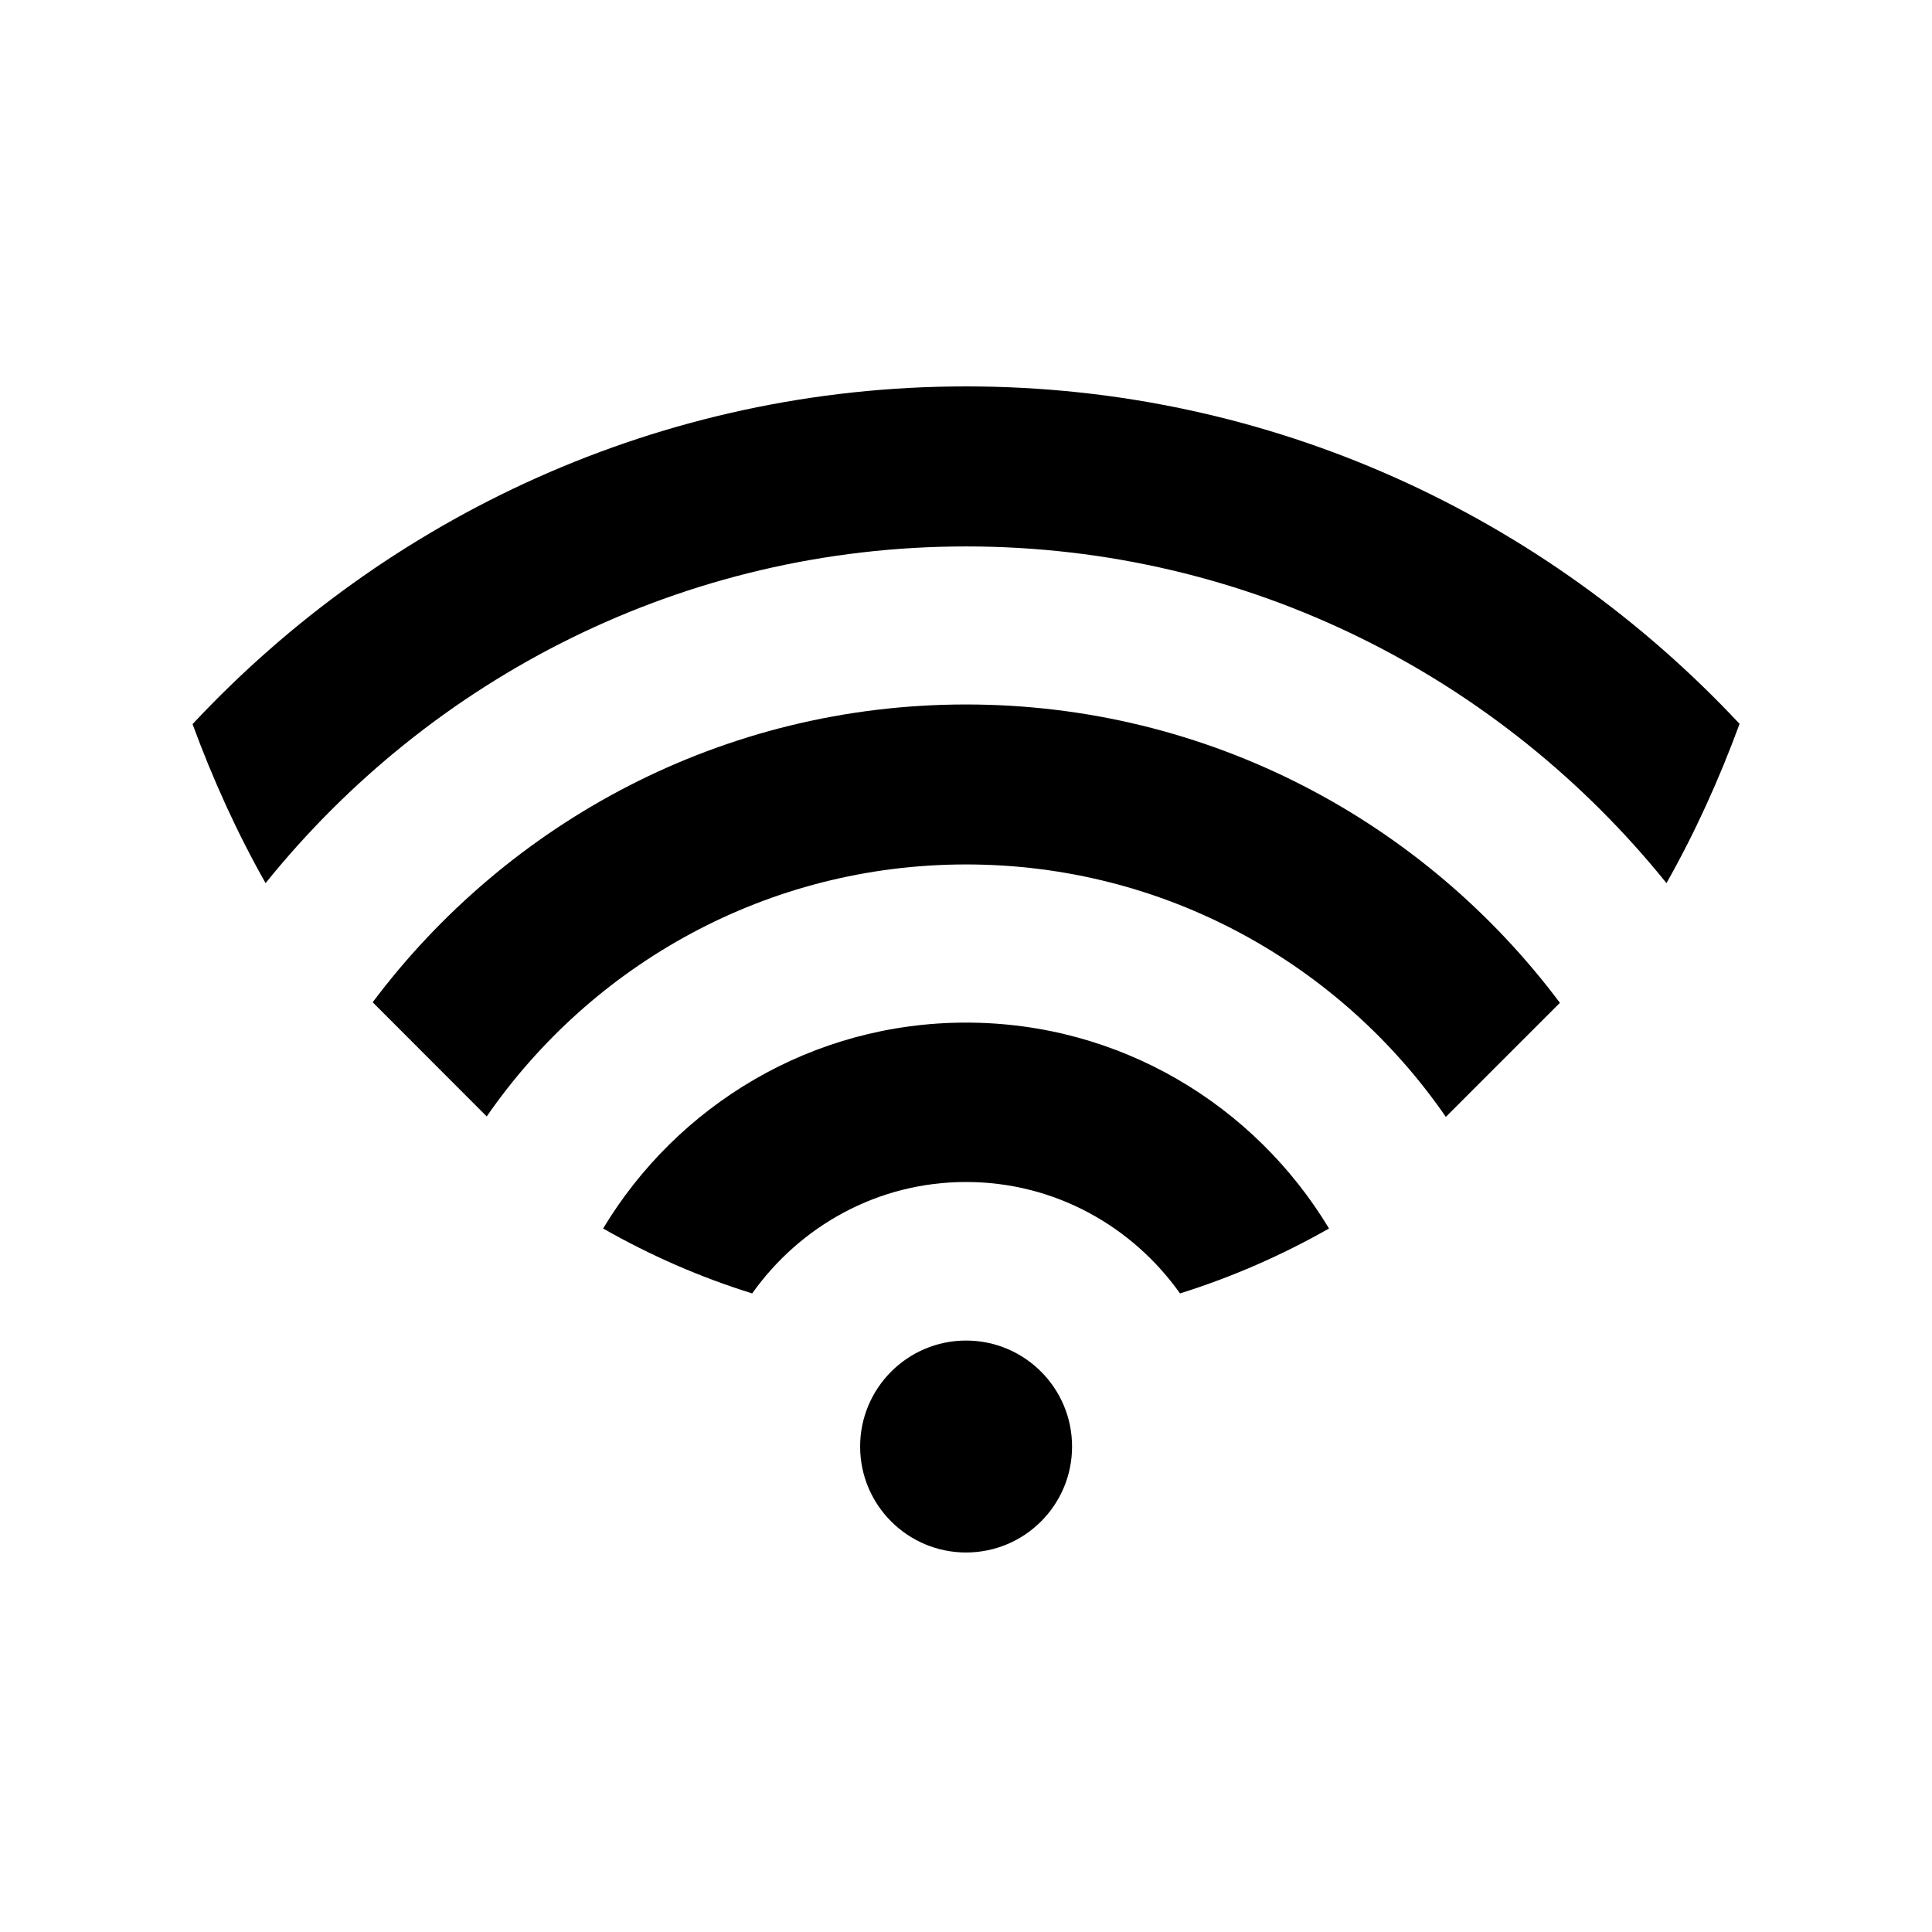
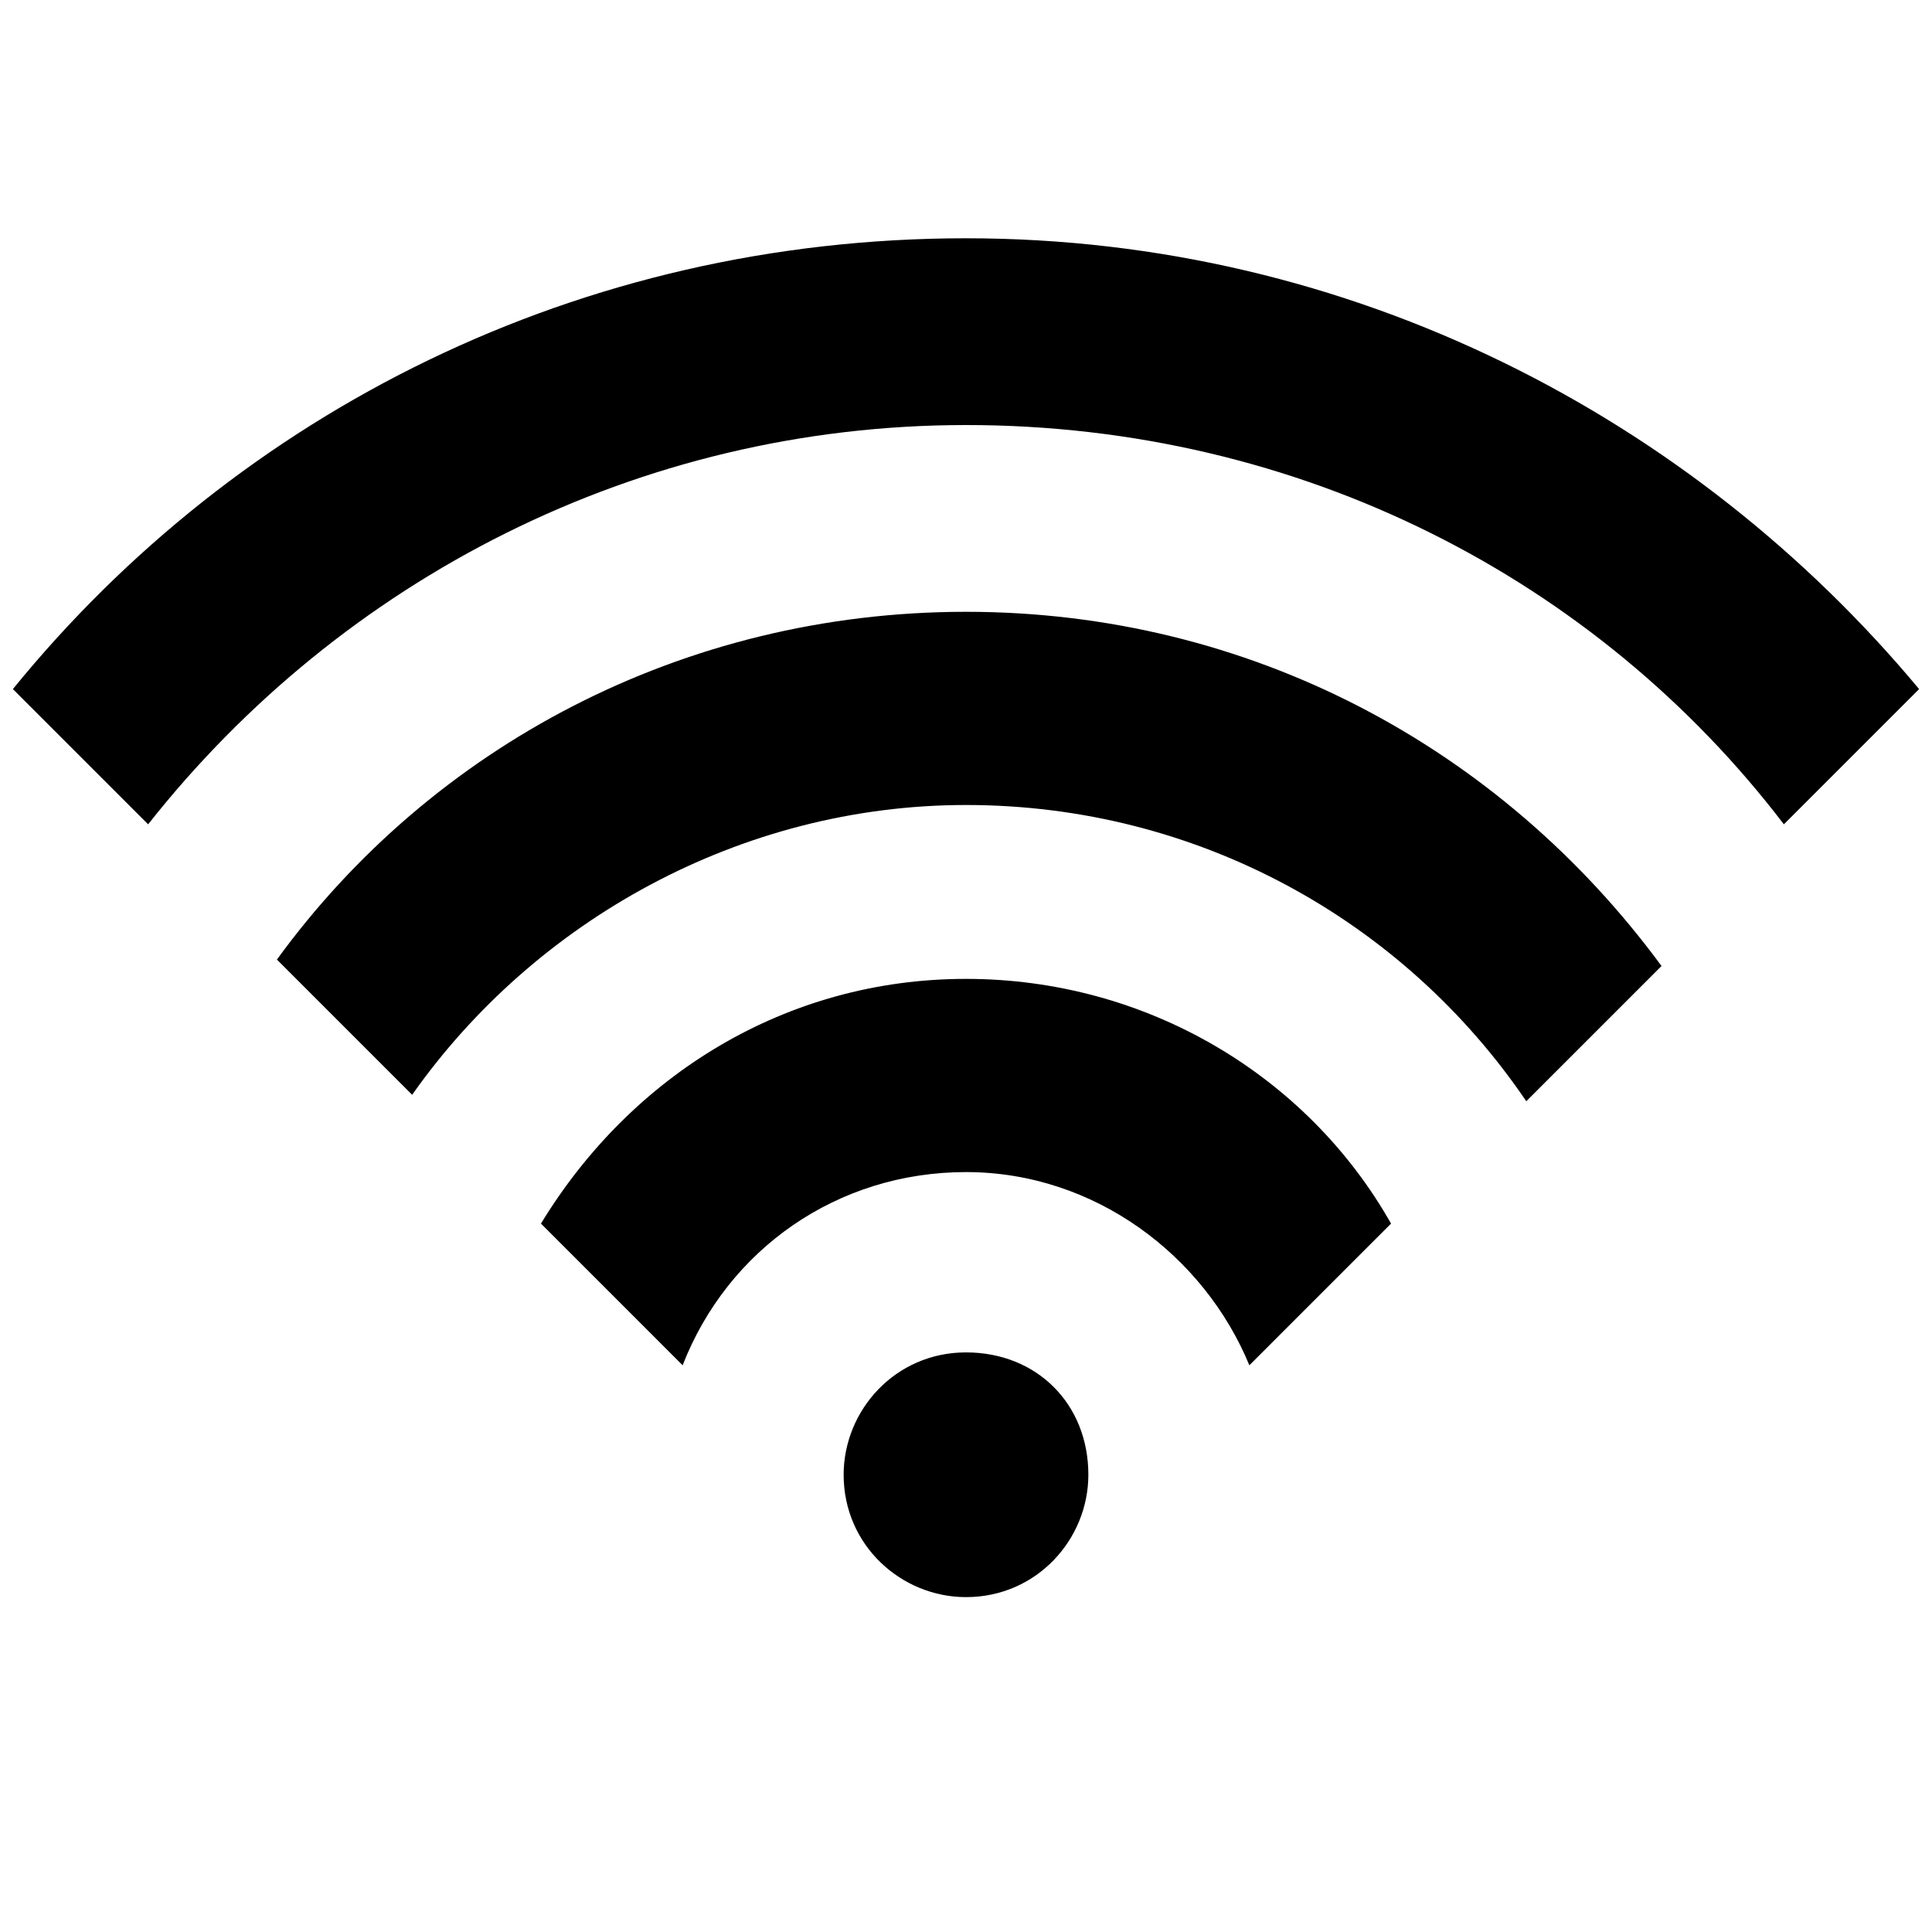
- <svg xmlns="http://www.w3.org/2000/svg" version="1.1" width="30" height="30" viewBox="0 0 30 30">
+ <svg xmlns="http://www.w3.org/2000/svg" version="1.1" id="Layer_1" x="0px" y="0px" viewBox="0 0 30 30" enable-background="new 0 0 30 30" xml:space="preserve">
  <g>
-     <line stroke-width="1" x1="" y1="" x2="" y2="" stroke="#449FDB" opacity="" />
+     <g>
+       <path fill-rule="evenodd" clip-rule="evenodd" d="M15,9.5c-4.4,0-8.3,2.1-10.7,5.4l2.1,2.1c1.9-2.7,5.1-4.5,8.6-4.5    c3.6,0,6.8,1.8,8.7,4.6l2.1-2.1C23.3,11.6,19.4,9.5,15,9.5z M15,15.2c-2.8,0-5.2,1.5-6.6,3.8l2.2,2.2c0.7-1.8,2.4-3,4.4-3    c2,0,3.7,1.3,4.4,3l2.2-2.2C20.3,16.7,17.8,15.2,15,15.2z M15,3.7c-6,0-11.3,2.7-14.8,7l2.1,2.1c3-3.8,7.6-6.2,12.7-6.2    c5.2,0,9.8,2.4,12.7,6.2l2.1-2.1C26.3,6.5,21,3.7,15,3.7z M15,21c-1.1,0-1.9,0.9-1.9,1.9c0,1.1,0.9,1.9,1.9,1.9    c1.1,0,1.9-0.9,1.9-1.9C16.9,21.8,16.1,21,15,21z" />
+     </g>
  </g>
-   <path d="M15.001 10.939c-3.773 0-7.112 1.822-9.214 4.624l1.771 1.773c1.634-2.363 4.355-3.913 7.443-3.913 3.093 0 5.818 1.554 7.45 3.92l1.771-1.771c-2.1-2.806-5.443-4.633-9.221-4.633zM15.001 15.879c-2.396 0-4.484 1.285-5.636 3.197 0.737 0.42 1.51 0.758 2.315 1.008 0.741-1.043 1.945-1.73 3.321-1.73s2.583 0.688 3.322 1.73c0.805-0.252 1.578-0.59 2.314-1.008-1.153-1.914-3.241-3.197-5.636-3.197zM15.001 6c-4.746 0-9.006 2.028-12.011 5.244 0.318 0.865 0.695 1.694 1.134 2.469 2.562-3.181 6.477-5.228 10.877-5.228 4.401 0 8.314 2.048 10.876 5.228 0.439-0.776 0.816-1.606 1.135-2.473-3.007-3.215-7.263-5.24-12.011-5.24zM15.001 20.816c-0.908 0-1.645 0.738-1.645 1.646s0.737 1.645 1.645 1.645c0.909 0 1.646-0.736 1.646-1.645s-0.737-1.646-1.646-1.646z" fill="#000000" />
</svg>
